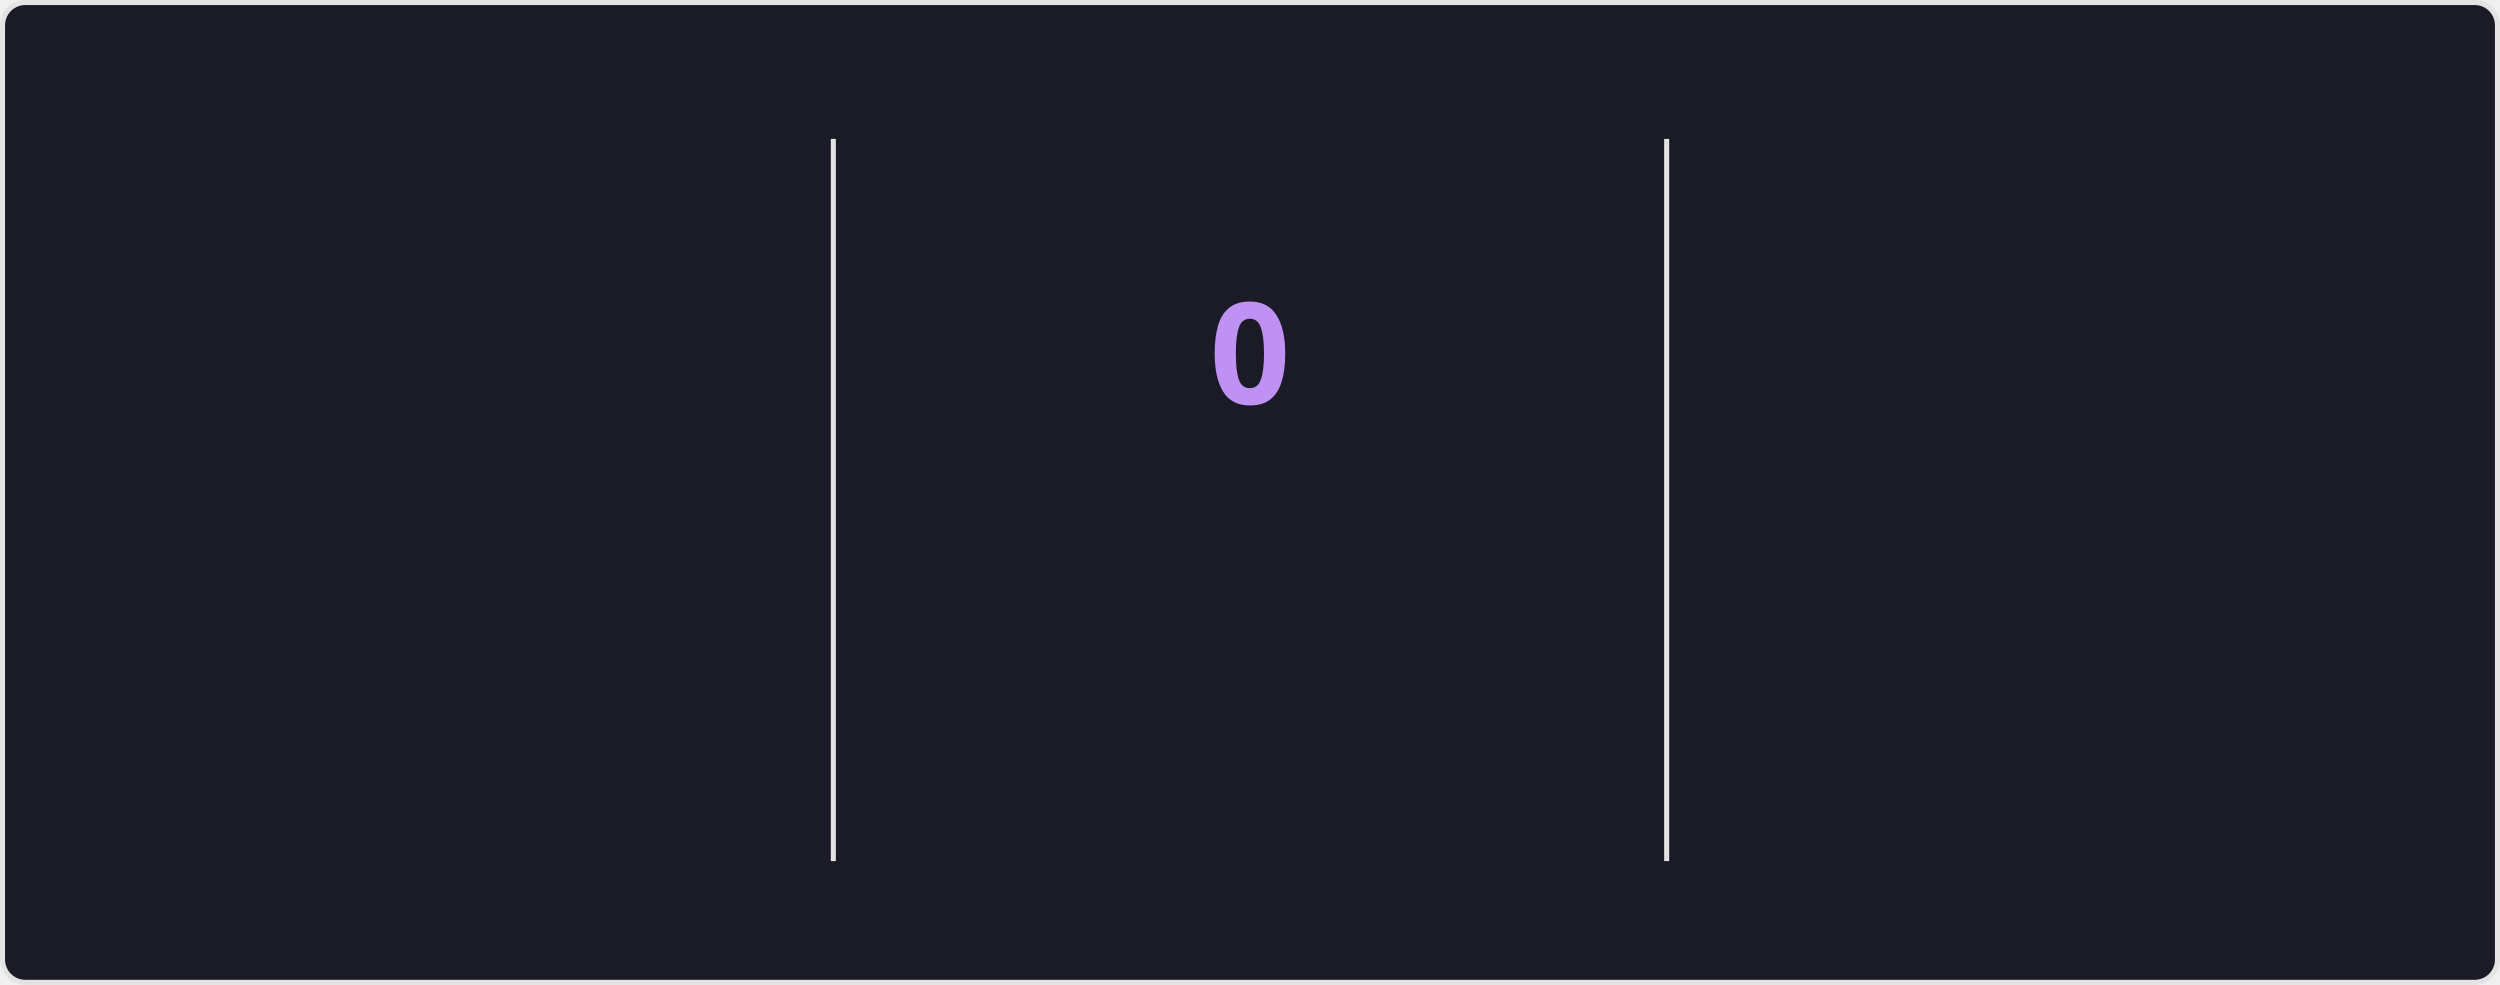
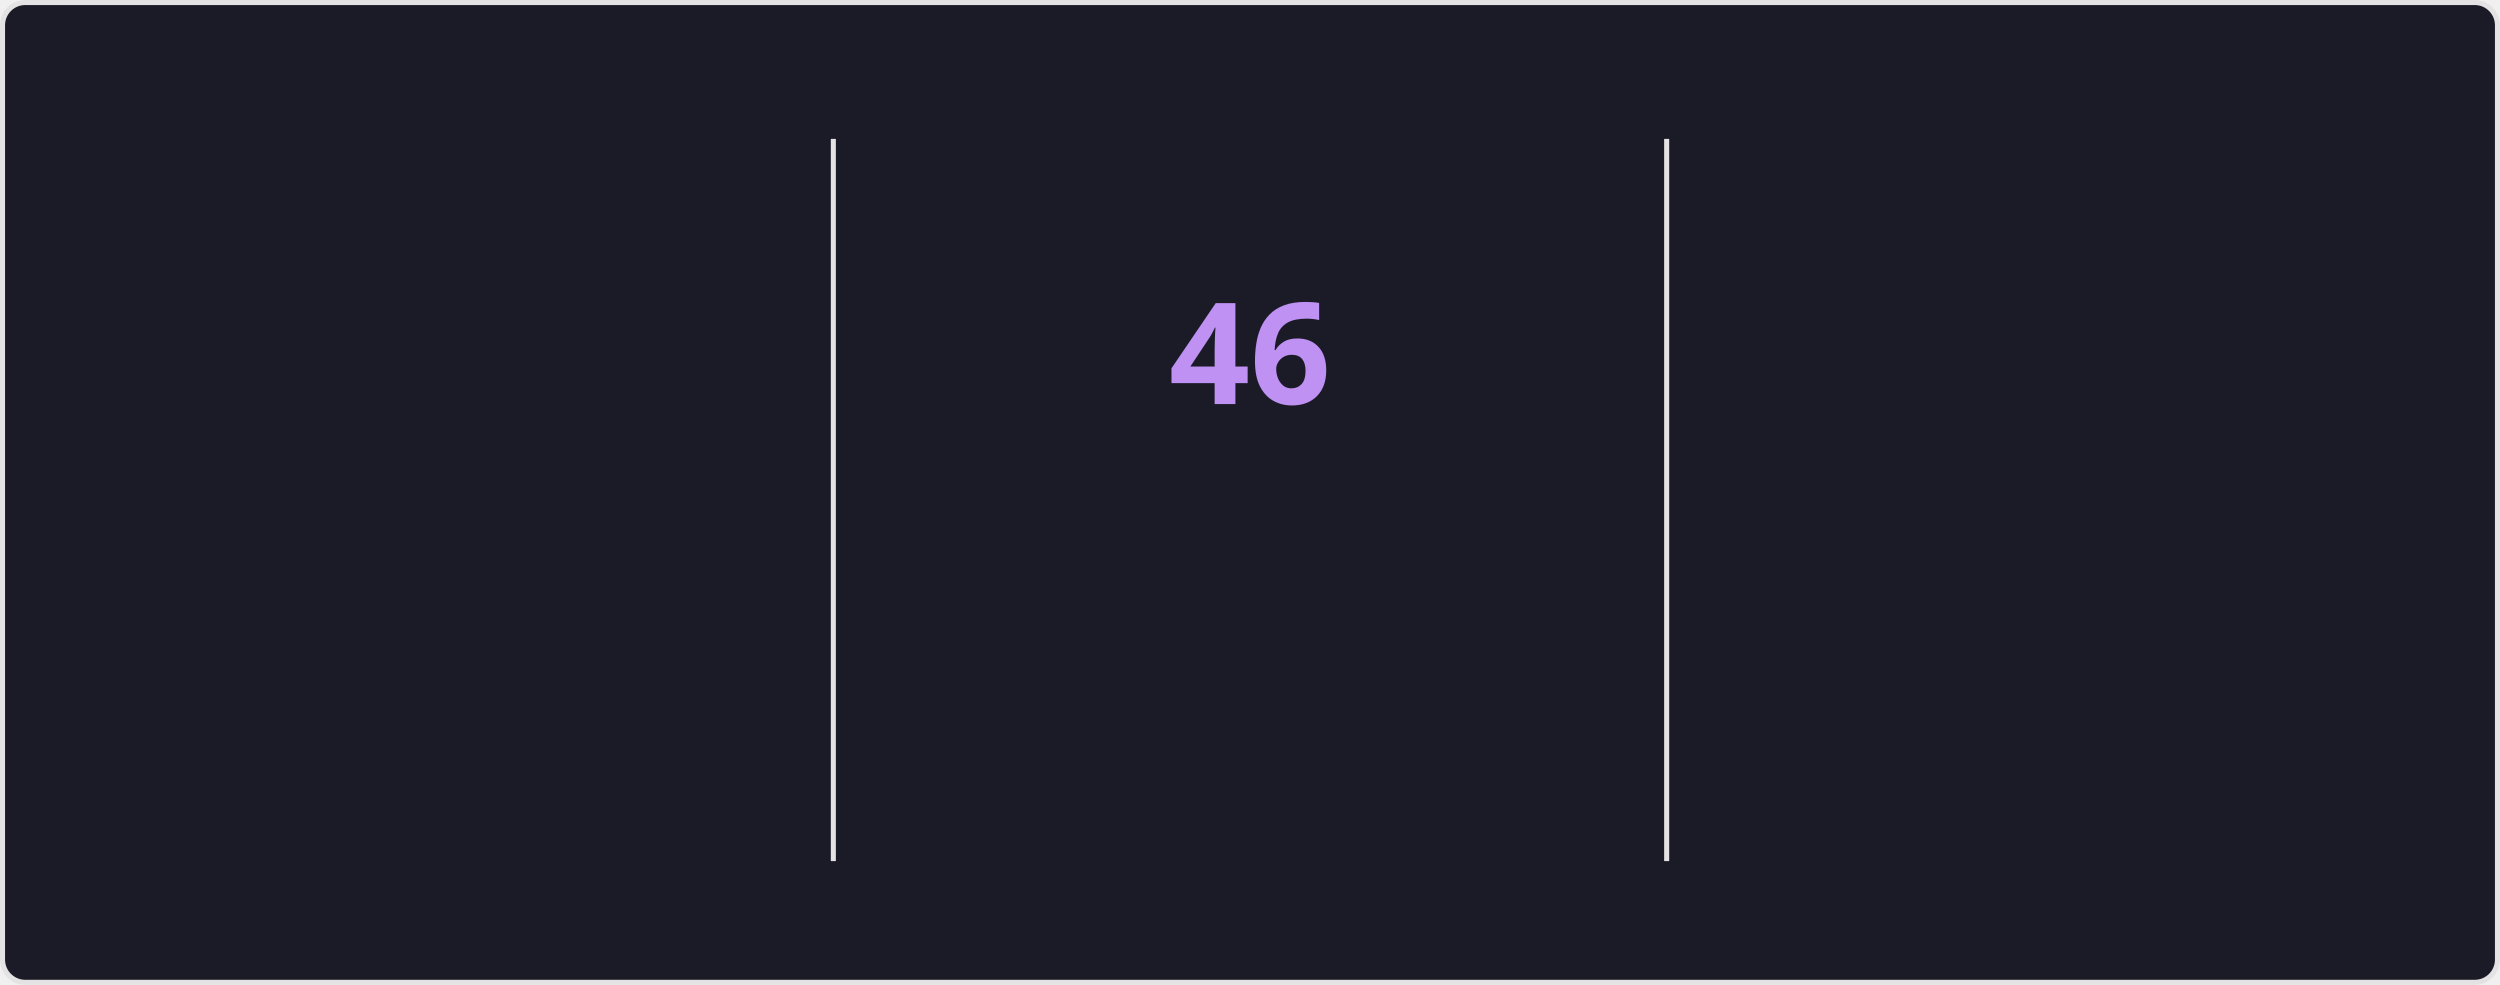
<svg xmlns="http://www.w3.org/2000/svg" style="isolation: isolate" viewBox="0 0 495 195" width="495px" height="195px" direction="ltr">
  <style>
    @keyframes currstreak {
      0% { font-size: 3px; opacity: 0.2; }
      80% { font-size: 34px; opacity: 1; }
      100% { font-size: 28px; opacity: 1; }
    }
    @keyframes fadein {
      0% { opacity: 0; }
      100% { opacity: 1; }
    }
    .big-number {
      font-family: "Segoe UI", Ubuntu, sans-serif;
      font-weight: 700;
      font-size: 28px;
      fill: #70a5fd;
    }
    .label {
      font-family: "Segoe UI", Ubuntu, sans-serif;
      font-weight: 400;
      font-size: 14px;
      fill: #70a5fd;
    }
    .range-text {
      font-family: "Segoe UI", Ubuntu, sans-serif;
      font-weight: 400;
      font-size: 12px;
      fill: #38bdae;
    }
    .current-streak-num {
      font-family: "Segoe UI", Ubuntu, sans-serif;
      font-weight: 700;
      font-size: 28px;
      fill: #bf91f3;
    }</style>
  <defs>
    <clipPath id="outer_rectangle">
      <rect width="495" height="195" rx="4.5" />
    </clipPath>
    <mask id="mask_out_ring_behind_fire">
      <rect width="495" height="195" fill="white" />
      <ellipse id="mask-ellipse" cx="247.5" cy="32" rx="13" ry="18" fill="black" />
    </mask>
  </defs>
  <g clip-path="url(#outer_rectangle)">
    <g style="isolation: isolate">
      <rect fill="#1a1b27" rx="4.5" x="0.5" y="0.5" width="494" height="194" stroke="#e4e2e2" />
    </g>
    <g style="isolation: isolate">
      <line x1="165" y1="28" x2="165" y2="170" vector-effect="non-scaling-stroke" stroke-width="1" stroke="#e4e2e2" stroke-linejoin="miter" stroke-linecap="square" stroke-miterlimit="3" />
      <line x1="330" y1="28" x2="330" y2="170" vector-effect="non-scaling-stroke" stroke-width="1" stroke="#e4e2e2" stroke-linejoin="miter" stroke-linecap="square" stroke-miterlimit="3" />
    </g>
    <g style="isolation: isolate">
      <g transform="translate(82.5, 48)">
        <text x="0" y="32" stroke-width="0" text-anchor="middle" class="big-number" style="opacity: 0; animation: fadein 0.5s linear forwards 0.6s">
            6.3K
          </text>
      </g>
      <g transform="translate(82.5, 84)">
        <text x="0" y="32" stroke-width="0" text-anchor="middle" class="label" style="opacity: 0; animation: fadein 0.5s linear forwards 0.7s">
            Total Contributions
          </text>
      </g>
      <g transform="translate(82.5, 114)">
        <text x="0" y="32" stroke-width="0" text-anchor="middle" class="range-text" style="opacity: 0; animation: fadein 0.5s linear forwards 0.8s">
            Aug 24 - Present
          </text>
      </g>
    </g>
    <g style="isolation: isolate">
      <g mask="url(#mask_out_ring_behind_fire)">
        <circle cx="247.5" cy="71" r="40" fill="none" stroke="#70a5fd" stroke-width="5" style="opacity: 0; animation: fadein 0.5s linear forwards 0.4s" />
      </g>
      <g transform="translate(247.5, 19.5)" stroke-opacity="0" style="opacity: 0; animation: fadein 0.5s linear forwards 0.6s">
        <path d="M -12 -0.5 L 15 -0.5 L 15 23.5 L -12 23.5 L -12 -0.5 Z" fill="none" />
        <path d="M 1.5 0.67 C 1.5 0.67 2.24 3.32 2.24 5.47 C 2.24 7.53 0.89 9.2 -1.17 9.2 C -3.23 9.2 -4.79 7.53 -4.79 5.47 L -4.76 5.11 C -6.78 7.51 -8 10.62 -8 13.99 C -8 18.41 -4.42 22 0 22 C 4.42 22 8 18.41 8 13.99 C 8 8.6 5.41 3.79 1.5 0.67 Z M -0.29 19 C -2.07 19 -3.51 17.6 -3.51 15.86 C -3.51 14.24 -2.46 13.1 -0.7 12.74 C 1.07 12.38 2.9 11.53 3.92 10.16 C 4.31 11.45 4.51 12.81 4.51 14.2 C 4.51 16.85 2.36 19 -0.29 19 Z" fill="#70a5fd" stroke-opacity="0" />
      </g>
      <g transform="translate(247.5, 48)">
        <text x="0" y="32" stroke-width="0" text-anchor="middle" class="current-streak-num" style="animation: currstreak 0.6s linear forwards">
-             0
+             46
          </text>
      </g>
      <g transform="translate(247.5, 108)">
        <text x="0" y="32" stroke-width="0" text-anchor="middle" class="label" style="opacity: 0; animation: fadein 0.5s linear forwards 0.9s">
            Current Streak
          </text>
      </g>
      <g transform="translate(247.5, 145)">
        <text x="0" y="21" stroke-width="0" text-anchor="middle" class="range-text" style="opacity: 0; animation: fadein 0.5s linear forwards 0.9s">
-             0 days
+             Jul 12 - Aug 26
          </text>
      </g>
    </g>
    <g style="isolation: isolate">
      <g transform="translate(412.5, 48)">
        <text x="0" y="32" stroke-width="0" text-anchor="middle" class="big-number" style="opacity: 0; animation: fadein 0.5s linear forwards 1.2s">
-             45
+             46
          </text>
      </g>
      <g transform="translate(412.5, 84)">
        <text x="0" y="32" stroke-width="0" text-anchor="middle" class="label" style="opacity: 0; animation: fadein 0.5s linear forwards 1.3s">
            Longest Streak
          </text>
      </g>
      <g transform="translate(412.5, 114)">
        <text x="0" y="32" stroke-width="0" text-anchor="middle" class="range-text" style="opacity: 0; animation: fadein 0.5s linear forwards 1.4s">
-             Jul 12 - Aug 25
+             Jul 12 - Aug 26
          </text>
      </g>
    </g>
  </g>
</svg>
